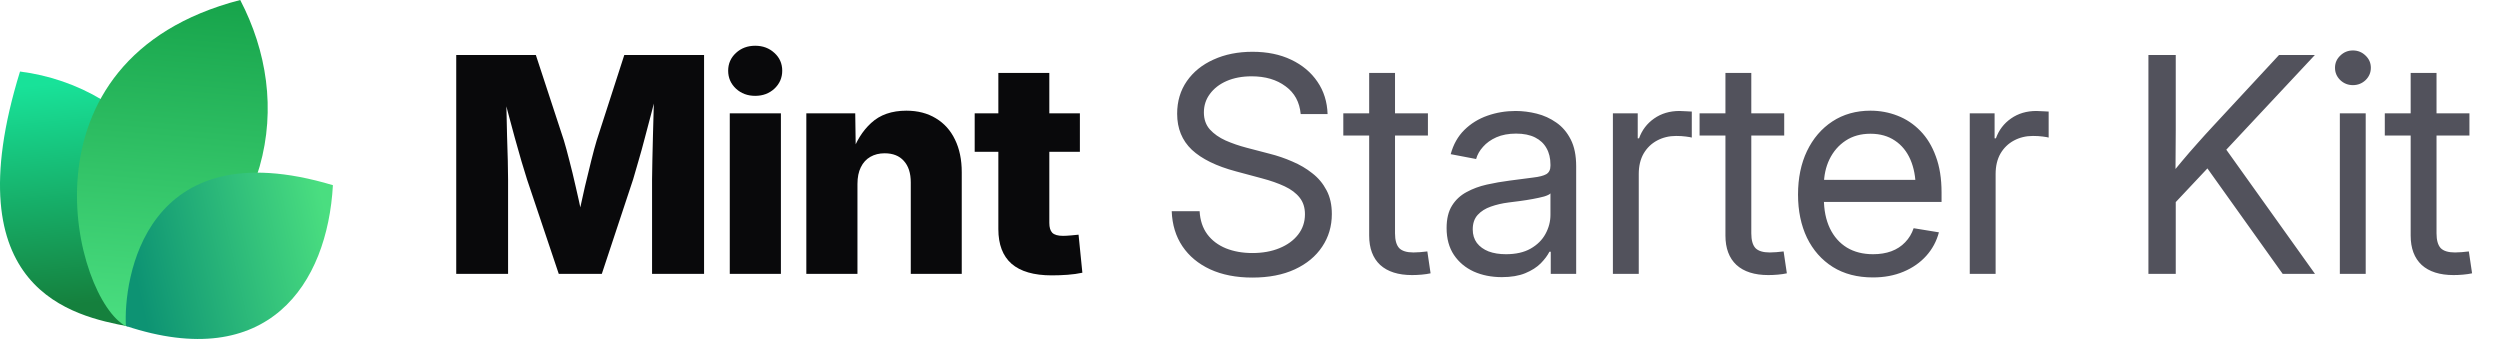
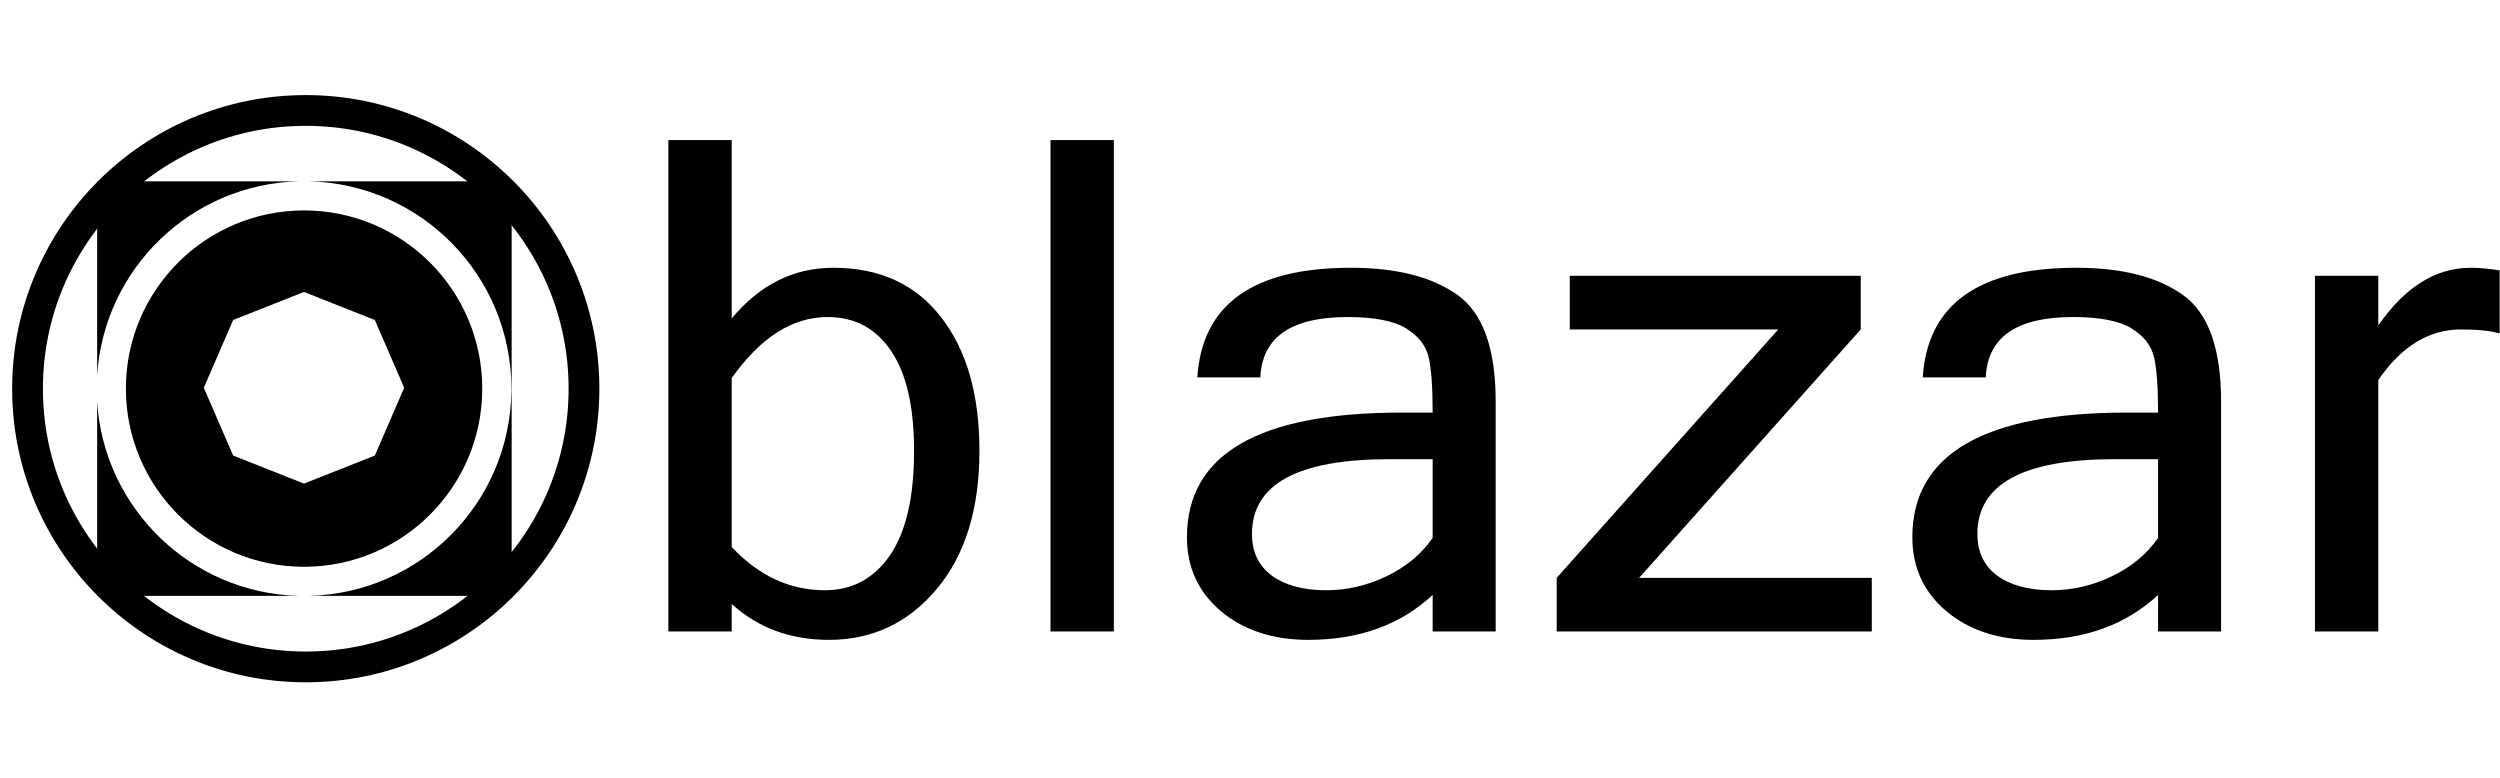
- <svg xmlns="http://www.w3.org/2000/svg" width="177" height="24" viewBox="0 0 177 24" fill="none">
-   <path d="M9.061 23.108C5.268 22.377 -3.391 20.627 1.417 5.064C9.634 6.099 16.973 14.064 9.061 23.108Z" fill="url(#paint0_linear_17557_2020)" />
-   <path d="M8.919 23.094C5.276 21.222 0.784 4.209 17.007 0C20.757 7.193 19.621 16.545 8.919 23.094Z" fill="url(#paint1_linear_17557_2020)" />
-   <path d="M8.914 23.079C8.735 19.882 10.159 9.085 23.57 13.111C23.181 20.123 18.984 26.418 8.914 23.079Z" fill="url(#paint2_linear_17557_2020)" />
-   <path d="M32.301 19.392V3.894H37.938L39.925 9.948C40.036 10.315 40.164 10.787 40.31 11.362C40.462 11.938 40.611 12.552 40.757 13.204C40.91 13.855 41.048 14.483 41.173 15.086C41.305 15.682 41.412 16.192 41.495 16.615H40.695C40.771 16.192 40.871 15.682 40.996 15.086C41.128 14.49 41.267 13.866 41.412 13.214C41.565 12.562 41.714 11.948 41.86 11.373C42.005 10.79 42.133 10.315 42.244 9.948L44.2 3.894H49.848V19.392H46.166V12.704C46.166 12.357 46.173 11.917 46.187 11.383C46.2 10.849 46.214 10.27 46.228 9.646C46.249 9.022 46.266 8.391 46.28 7.753C46.301 7.115 46.311 6.519 46.311 5.964H46.623C46.485 6.561 46.332 7.181 46.166 7.826C45.999 8.471 45.833 9.102 45.666 9.719C45.507 10.336 45.351 10.901 45.198 11.414C45.053 11.928 44.928 12.357 44.824 12.704L42.608 19.392H39.561L37.314 12.704C37.203 12.357 37.072 11.928 36.919 11.414C36.773 10.901 36.614 10.34 36.441 9.729C36.274 9.112 36.104 8.481 35.931 7.836C35.764 7.192 35.608 6.567 35.463 5.964H35.827C35.834 6.512 35.844 7.105 35.858 7.743C35.872 8.374 35.886 9.005 35.9 9.636C35.92 10.26 35.938 10.839 35.952 11.373C35.965 11.907 35.972 12.351 35.972 12.704V19.392H32.301ZM51.668 19.392V8.024H55.288V19.392H51.668ZM53.468 6.786C52.927 6.786 52.473 6.616 52.105 6.276C51.738 5.93 51.554 5.507 51.554 5.007C51.554 4.508 51.738 4.088 52.105 3.749C52.473 3.409 52.927 3.239 53.468 3.239C54.009 3.239 54.463 3.409 54.83 3.749C55.198 4.082 55.382 4.501 55.382 5.007C55.382 5.507 55.198 5.93 54.83 6.276C54.463 6.616 54.009 6.786 53.468 6.786ZM60.708 13.027V19.392H57.088V8.024H60.551L60.593 10.967H60.281C60.593 10.024 61.061 9.268 61.685 8.7C62.309 8.124 63.138 7.836 64.171 7.836C64.975 7.836 65.672 8.017 66.262 8.377C66.851 8.731 67.302 9.234 67.614 9.885C67.933 10.537 68.092 11.307 68.092 12.194V19.392H64.483V12.912C64.483 12.26 64.32 11.754 63.994 11.394C63.675 11.033 63.221 10.853 62.632 10.853C62.25 10.853 61.914 10.936 61.623 11.102C61.332 11.269 61.106 11.515 60.947 11.841C60.787 12.16 60.708 12.555 60.708 13.027ZM76.456 8.024V10.749H69.008V8.024H76.456ZM70.683 5.163H74.292V15.783C74.292 16.102 74.361 16.334 74.5 16.48C74.646 16.625 74.899 16.698 75.259 16.698C75.405 16.698 75.596 16.688 75.831 16.667C76.074 16.646 76.251 16.629 76.362 16.615L76.632 19.309C76.313 19.378 75.963 19.427 75.582 19.455C75.207 19.482 74.836 19.496 74.469 19.496C73.2 19.496 72.25 19.222 71.619 18.674C70.995 18.127 70.683 17.308 70.683 16.22V5.163Z" fill="#09090B" />
-   <path d="M88.667 19.652C87.523 19.652 86.528 19.458 85.682 19.07C84.843 18.681 84.188 18.137 83.716 17.437C83.245 16.736 82.992 15.908 82.957 14.951H84.933C84.968 15.596 85.148 16.14 85.474 16.584C85.8 17.021 86.24 17.354 86.795 17.582C87.35 17.804 87.974 17.915 88.667 17.915C89.388 17.915 90.026 17.801 90.581 17.572C91.143 17.343 91.583 17.024 91.902 16.615C92.228 16.199 92.391 15.717 92.391 15.169C92.391 14.698 92.266 14.306 92.017 13.994C91.767 13.675 91.413 13.408 90.956 13.193C90.498 12.978 89.954 12.787 89.323 12.621L87.502 12.132C86.123 11.765 85.082 11.255 84.382 10.603C83.689 9.944 83.342 9.095 83.342 8.055C83.342 7.174 83.571 6.404 84.028 5.746C84.486 5.087 85.117 4.577 85.921 4.217C86.726 3.849 87.645 3.666 88.678 3.666C89.718 3.666 90.63 3.853 91.413 4.227C92.204 4.602 92.824 5.122 93.275 5.787C93.726 6.446 93.965 7.209 93.993 8.076H92.089C92.013 7.23 91.656 6.574 91.018 6.11C90.387 5.638 89.586 5.403 88.615 5.403C87.95 5.403 87.36 5.513 86.847 5.735C86.341 5.957 85.946 6.262 85.661 6.651C85.377 7.032 85.235 7.469 85.235 7.961C85.235 8.447 85.377 8.849 85.661 9.168C85.946 9.48 86.317 9.74 86.774 9.948C87.232 10.149 87.724 10.319 88.251 10.457L89.884 10.884C90.439 11.023 90.977 11.206 91.496 11.435C92.023 11.657 92.495 11.934 92.911 12.267C93.334 12.593 93.67 12.995 93.92 13.474C94.17 13.945 94.294 14.504 94.294 15.149C94.294 16.015 94.066 16.788 93.608 17.468C93.157 18.148 92.512 18.681 91.673 19.07C90.834 19.458 89.832 19.652 88.667 19.652ZM101.097 8.024V9.594H95.106V8.024H101.097ZM96.937 5.163H98.767V16.521C98.767 17 98.865 17.347 99.059 17.562C99.26 17.77 99.6 17.874 100.078 17.874C100.21 17.874 100.366 17.867 100.546 17.853C100.733 17.832 100.903 17.815 101.056 17.801L101.285 19.351C101.097 19.392 100.886 19.423 100.65 19.444C100.414 19.465 100.189 19.475 99.974 19.475C98.996 19.475 98.244 19.236 97.717 18.758C97.197 18.272 96.937 17.579 96.937 16.677V5.163ZM106.33 19.621C105.595 19.621 104.932 19.489 104.343 19.226C103.754 18.955 103.285 18.564 102.939 18.05C102.592 17.53 102.419 16.896 102.419 16.147C102.419 15.495 102.547 14.965 102.804 14.556C103.06 14.146 103.403 13.828 103.833 13.599C104.263 13.363 104.742 13.186 105.269 13.068C105.796 12.95 106.333 12.857 106.881 12.787C107.574 12.69 108.132 12.617 108.555 12.569C108.978 12.52 109.287 12.441 109.481 12.33C109.675 12.212 109.772 12.014 109.772 11.737V11.654C109.772 11.203 109.679 10.815 109.492 10.489C109.311 10.163 109.041 9.91 108.68 9.729C108.32 9.549 107.872 9.459 107.338 9.459C106.805 9.459 106.34 9.546 105.945 9.719C105.556 9.892 105.241 10.118 104.998 10.395C104.755 10.665 104.593 10.953 104.509 11.258L102.71 10.915C102.897 10.222 103.22 9.65 103.677 9.199C104.135 8.748 104.679 8.412 105.31 8.19C105.941 7.968 106.607 7.857 107.307 7.857C107.8 7.857 108.295 7.92 108.795 8.044C109.301 8.169 109.765 8.381 110.188 8.679C110.611 8.97 110.951 9.369 111.208 9.875C111.464 10.374 111.593 11.005 111.593 11.768V19.392H109.793V17.822H109.7C109.568 18.085 109.363 18.359 109.086 18.643C108.809 18.921 108.444 19.153 107.994 19.34C107.543 19.527 106.988 19.621 106.33 19.621ZM106.621 17.998C107.321 17.998 107.904 17.867 108.368 17.603C108.84 17.333 109.19 16.986 109.419 16.563C109.654 16.133 109.772 15.682 109.772 15.211V13.692C109.703 13.769 109.554 13.841 109.325 13.911C109.096 13.973 108.829 14.032 108.524 14.088C108.226 14.143 107.921 14.192 107.609 14.233C107.304 14.275 107.033 14.309 106.798 14.337C106.354 14.393 105.938 14.49 105.549 14.628C105.168 14.76 104.86 14.954 104.624 15.211C104.388 15.467 104.27 15.811 104.27 16.241C104.27 16.615 104.367 16.934 104.561 17.198C104.762 17.461 105.04 17.662 105.393 17.801C105.747 17.933 106.156 17.998 106.621 17.998ZM114.193 19.392V8.024H115.951V9.792H116.045C116.253 9.209 116.61 8.741 117.116 8.388C117.622 8.034 118.219 7.857 118.905 7.857C119.058 7.857 119.217 7.864 119.384 7.878C119.55 7.885 119.682 7.892 119.779 7.899V9.74C119.716 9.719 119.578 9.695 119.363 9.667C119.155 9.639 118.922 9.625 118.666 9.625C118.174 9.625 117.726 9.733 117.324 9.948C116.922 10.163 116.603 10.471 116.367 10.874C116.138 11.276 116.024 11.758 116.024 12.319V19.392H114.193ZM126.322 8.024V9.594H120.33V8.024H126.322ZM122.161 5.163H123.992V16.521C123.992 17 124.089 17.347 124.283 17.562C124.484 17.77 124.824 17.874 125.302 17.874C125.434 17.874 125.59 17.867 125.77 17.853C125.958 17.832 126.127 17.815 126.28 17.801L126.509 19.351C126.322 19.392 126.11 19.423 125.874 19.444C125.639 19.465 125.413 19.475 125.198 19.475C124.221 19.475 123.468 19.236 122.941 18.758C122.421 18.272 122.161 17.579 122.161 16.677V5.163ZM132.604 19.642C131.502 19.642 130.555 19.396 129.765 18.903C128.974 18.404 128.364 17.714 127.934 16.834C127.511 15.946 127.3 14.927 127.3 13.775C127.3 12.611 127.511 11.584 127.934 10.697C128.364 9.802 128.964 9.102 129.734 8.596C130.51 8.089 131.408 7.836 132.428 7.836C133.1 7.836 133.738 7.954 134.341 8.19C134.952 8.426 135.489 8.783 135.954 9.261C136.425 9.74 136.793 10.343 137.056 11.071C137.327 11.792 137.462 12.645 137.462 13.63V14.296H128.433V12.735H136.463L135.631 13.297C135.631 12.541 135.506 11.876 135.257 11.3C135.007 10.725 134.643 10.277 134.165 9.958C133.686 9.632 133.107 9.469 132.428 9.469C131.748 9.469 131.162 9.632 130.67 9.958C130.177 10.284 129.796 10.725 129.526 11.279C129.262 11.827 129.13 12.441 129.13 13.12V14.046C129.13 14.864 129.273 15.572 129.557 16.168C129.841 16.757 130.243 17.211 130.763 17.53C131.283 17.842 131.901 17.998 132.615 17.998C133.093 17.998 133.523 17.929 133.905 17.79C134.293 17.645 134.619 17.433 134.882 17.156C135.153 16.879 135.354 16.546 135.486 16.157L137.275 16.449C137.108 17.08 136.81 17.634 136.38 18.113C135.95 18.591 135.413 18.966 134.768 19.236C134.123 19.507 133.402 19.642 132.604 19.642ZM139.459 19.392V8.024H141.217V9.792H141.311C141.519 9.209 141.876 8.741 142.382 8.388C142.888 8.034 143.485 7.857 144.171 7.857C144.324 7.857 144.483 7.864 144.649 7.878C144.816 7.885 144.948 7.892 145.045 7.899V9.74C144.982 9.719 144.844 9.695 144.629 9.667C144.421 9.639 144.188 9.625 143.932 9.625C143.439 9.625 142.992 9.733 142.59 9.948C142.188 10.163 141.869 10.471 141.633 10.874C141.404 11.276 141.29 11.758 141.29 12.319V19.392H139.459ZM153.429 14.961V12.715C153.783 12.257 154.136 11.82 154.49 11.404C154.844 10.981 155.204 10.565 155.572 10.156C155.939 9.74 156.314 9.327 156.695 8.918L161.355 3.894H163.893L157.277 10.967H157.184L153.429 14.961ZM152.108 19.392V3.894H154.043V9.241L154.022 12.559L154.043 13.505V19.392H152.108ZM161.615 19.392L155.967 11.477L157.173 9.969L163.903 19.392H161.615ZM165.661 19.392V8.024H167.492V19.392H165.661ZM166.587 6.027C166.24 6.027 165.942 5.909 165.692 5.673C165.443 5.43 165.318 5.139 165.318 4.799C165.318 4.459 165.443 4.172 165.692 3.936C165.942 3.693 166.24 3.572 166.587 3.572C166.934 3.572 167.232 3.693 167.482 3.936C167.731 4.172 167.856 4.459 167.856 4.799C167.856 5.139 167.731 5.43 167.482 5.673C167.232 5.909 166.934 6.027 166.587 6.027ZM174.836 8.024V9.594H168.844V8.024H174.836ZM170.675 5.163H172.506V16.521C172.506 17 172.603 17.347 172.797 17.562C172.998 17.77 173.338 17.874 173.816 17.874C173.948 17.874 174.104 17.867 174.284 17.853C174.472 17.832 174.641 17.815 174.794 17.801L175.023 19.351C174.836 19.392 174.624 19.423 174.388 19.444C174.153 19.465 173.927 19.475 173.712 19.475C172.735 19.475 171.982 19.236 171.455 18.758C170.935 18.272 170.675 17.579 170.675 16.677V5.163Z" fill="#52525C" />
-   <defs>
-     <linearGradient id="paint0_linear_17557_2020" x1="3.776" y1="5.916" x2="5.232" y2="21.559" gradientUnits="userSpaceOnUse">
-       <stop stop-color="#18E299" />
-       <stop offset="1" stop-color="#15803D" />
-     </linearGradient>
-     <linearGradient id="paint1_linear_17557_2020" x1="12.171" y1="-0.718" x2="10.19" y2="22.983" gradientUnits="userSpaceOnUse">
-       <stop stop-color="#16A34A" />
-       <stop offset="1" stop-color="#4ADE80" />
-     </linearGradient>
-     <linearGradient id="paint2_linear_17557_2020" x1="23.133" y1="15.353" x2="9.338" y2="18.52" gradientUnits="userSpaceOnUse">
-       <stop stop-color="#4ADE80" />
-       <stop offset="1" stop-color="#0D9373" />
-     </linearGradient>
-   </defs>
+ <svg xmlns="http://www.w3.org/2000/svg" width="772" height="240" viewBox="0 0 772 240" fill="none">
+   <circle cx="94.417" cy="120.028" r="85.917" stroke="black" stroke-width="9.5" />
+   <path d="M30.002 124.079C32.072 156.994 59.014 183.161 92.248 184H30.002V124.079ZM158.001 184H95.482C129.831 183.164 157.473 155.274 157.91 120.828L157.915 120C157.915 85.178 130.112 56.85 95.495 56H158.001V184ZM93.894 64.981C124.281 64.981 148.915 89.614 148.915 120C148.915 150.386 124.281 175.02 93.894 175.021C63.508 175.02 38.875 150.386 38.875 120C38.875 89.614 63.508 64.981 93.894 64.981ZM71.995 98.818L62.934 119.745L71.995 140.672L93.873 149.34L115.751 140.672L124.813 119.745L115.751 98.818L93.873 90.15L71.995 98.818ZM92.293 56C59.032 56.817 32.064 83.001 30.002 115.938V56H92.293Z" fill="black" />
+   <path d="M225.953 98.316C234.648 87.896 245.104 82.686 257.318 82.686C271.673 82.686 282.783 87.792 290.65 98.006C298.518 108.15 302.451 121.883 302.451 139.205C302.451 157.217 298.035 171.467 289.201 181.957C280.437 192.378 269.361 197.588 255.973 197.588C244.103 197.588 234.096 193.896 225.953 186.512V195H206.389V43.246H225.953V98.316ZM225.953 168.914C234.303 177.816 243.896 182.268 254.73 182.268C263.15 182.268 269.844 178.679 274.812 171.502C279.781 164.256 282.266 153.49 282.266 139.205C282.266 125.679 279.919 115.431 275.227 108.461C270.534 101.422 263.978 97.902 255.559 97.902C244.724 97.902 234.855 104.182 225.953 116.742V168.914ZM343.961 195H324.396V43.246H343.961V195ZM442.404 166.119V141.793H429.051C400.757 141.793 386.609 149.488 386.609 164.877C386.609 170.467 388.68 174.78 392.82 177.816C396.961 180.784 402.551 182.268 409.59 182.268C416.008 182.268 422.219 180.818 428.223 177.92C434.227 175.021 438.954 171.088 442.404 166.119ZM442.404 183.717C432.467 192.964 419.665 197.588 404 197.588C393.096 197.588 384.125 194.655 377.086 188.789C370.047 182.854 366.527 175.229 366.527 165.912C366.527 140.24 388.645 127.404 432.881 127.404H442.404C442.404 119.537 441.99 113.844 441.162 110.324C440.334 106.736 438.022 103.768 434.227 101.422C430.431 99.076 424.393 97.902 416.111 97.902C398.721 97.902 389.749 104.113 389.197 116.535H369.736C371.186 93.969 386.989 82.686 417.146 82.686C431.225 82.686 442.197 85.481 450.064 91.07C457.932 96.66 461.865 107.633 461.865 123.988V195H442.404V183.717ZM578.01 195H480.705V178.438L549.129 101.732H484.742V85.17H574.594V101.732L506.17 178.438H578.01V195ZM666.412 166.119V141.793H653.059C624.764 141.793 610.617 149.488 610.617 164.877C610.617 170.467 612.688 174.78 616.828 177.816C620.969 180.784 626.559 182.268 633.598 182.268C640.016 182.268 646.227 180.818 652.23 177.92C658.234 175.021 662.962 171.088 666.412 166.119ZM666.412 183.717C656.475 192.964 643.673 197.588 628.008 197.588C617.104 197.588 608.133 194.655 601.094 188.789C594.055 182.854 590.535 175.229 590.535 165.912C590.535 140.24 612.653 127.404 656.889 127.404H666.412C666.412 119.537 665.998 113.844 665.17 110.324C664.342 106.736 662.03 103.768 658.234 101.422C654.439 99.076 648.4 97.902 640.119 97.902C622.729 97.902 613.757 104.113 613.205 116.535H593.744C595.193 93.969 610.997 82.686 641.154 82.686C655.232 82.686 666.205 85.481 674.072 91.07C681.939 96.66 685.873 107.633 685.873 123.988V195H666.412V183.717ZM771.895 102.975C769.134 102.146 765.166 101.732 759.99 101.732C750.053 101.732 741.53 106.943 734.422 117.363V195H714.857V85.17H734.422V100.49C742.634 88.62 752.158 82.686 762.992 82.686C765.753 82.686 768.72 82.962 771.895 83.514V102.975Z" fill="black" />
</svg>
